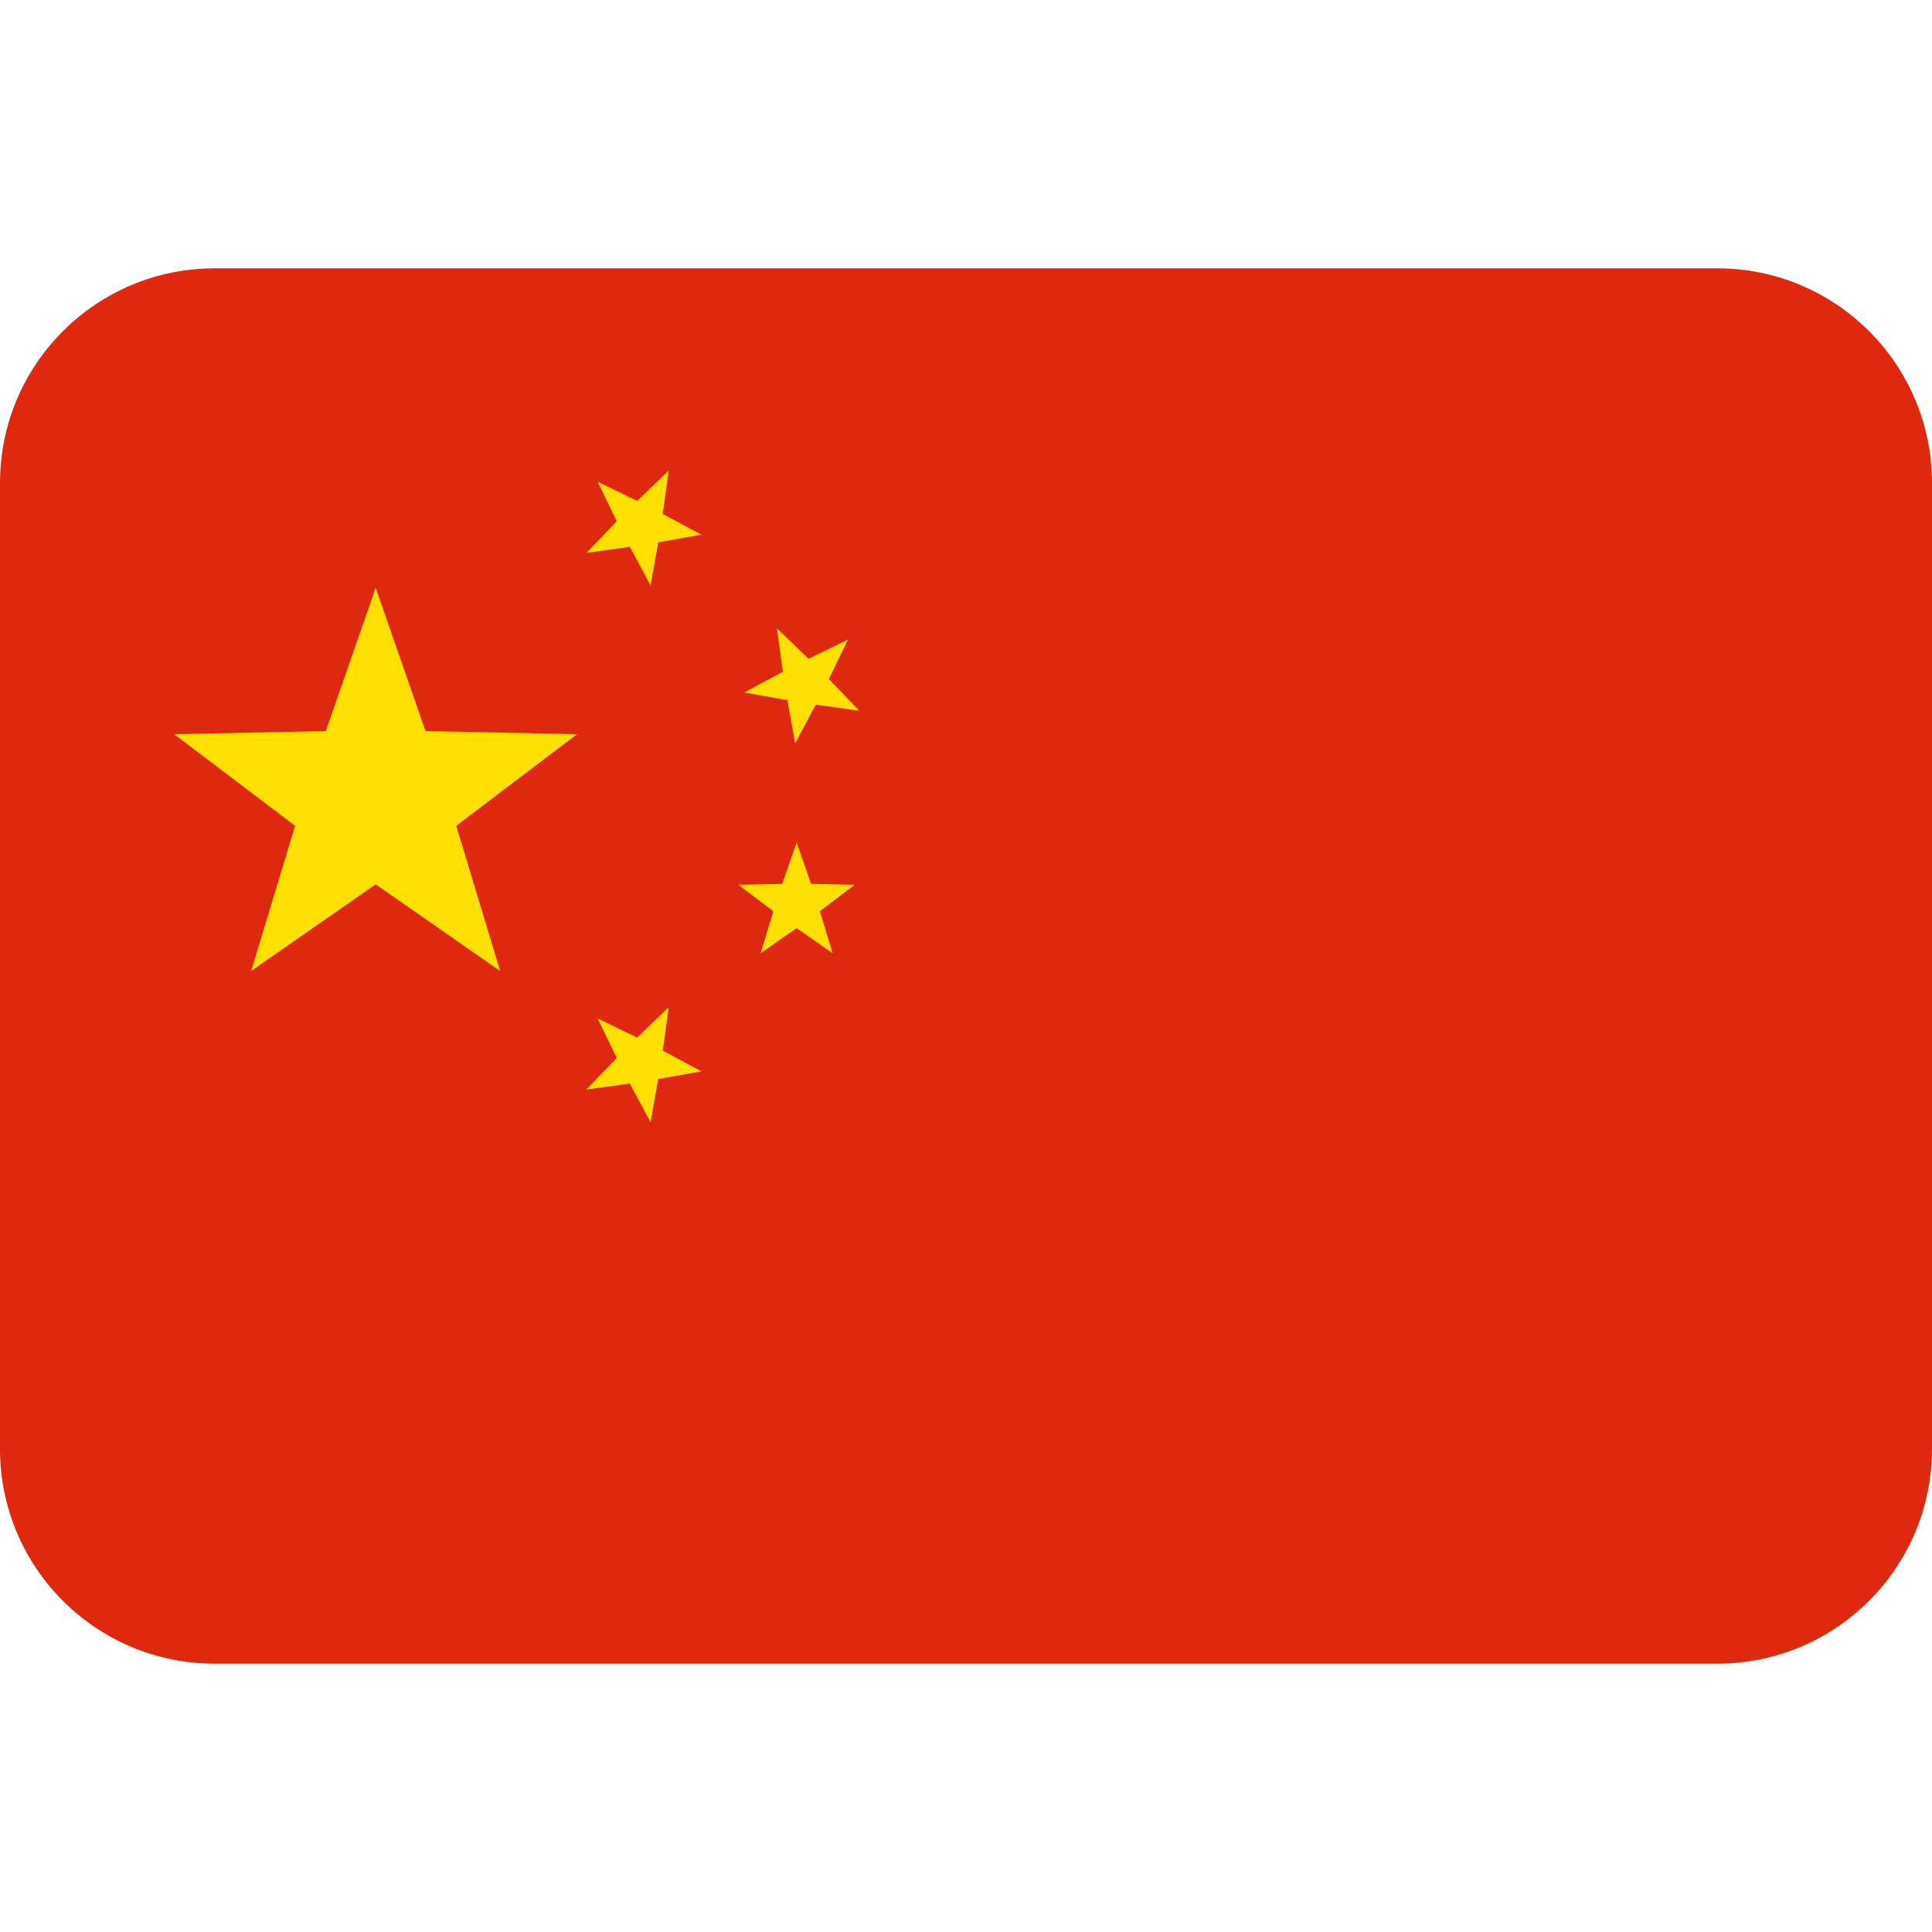
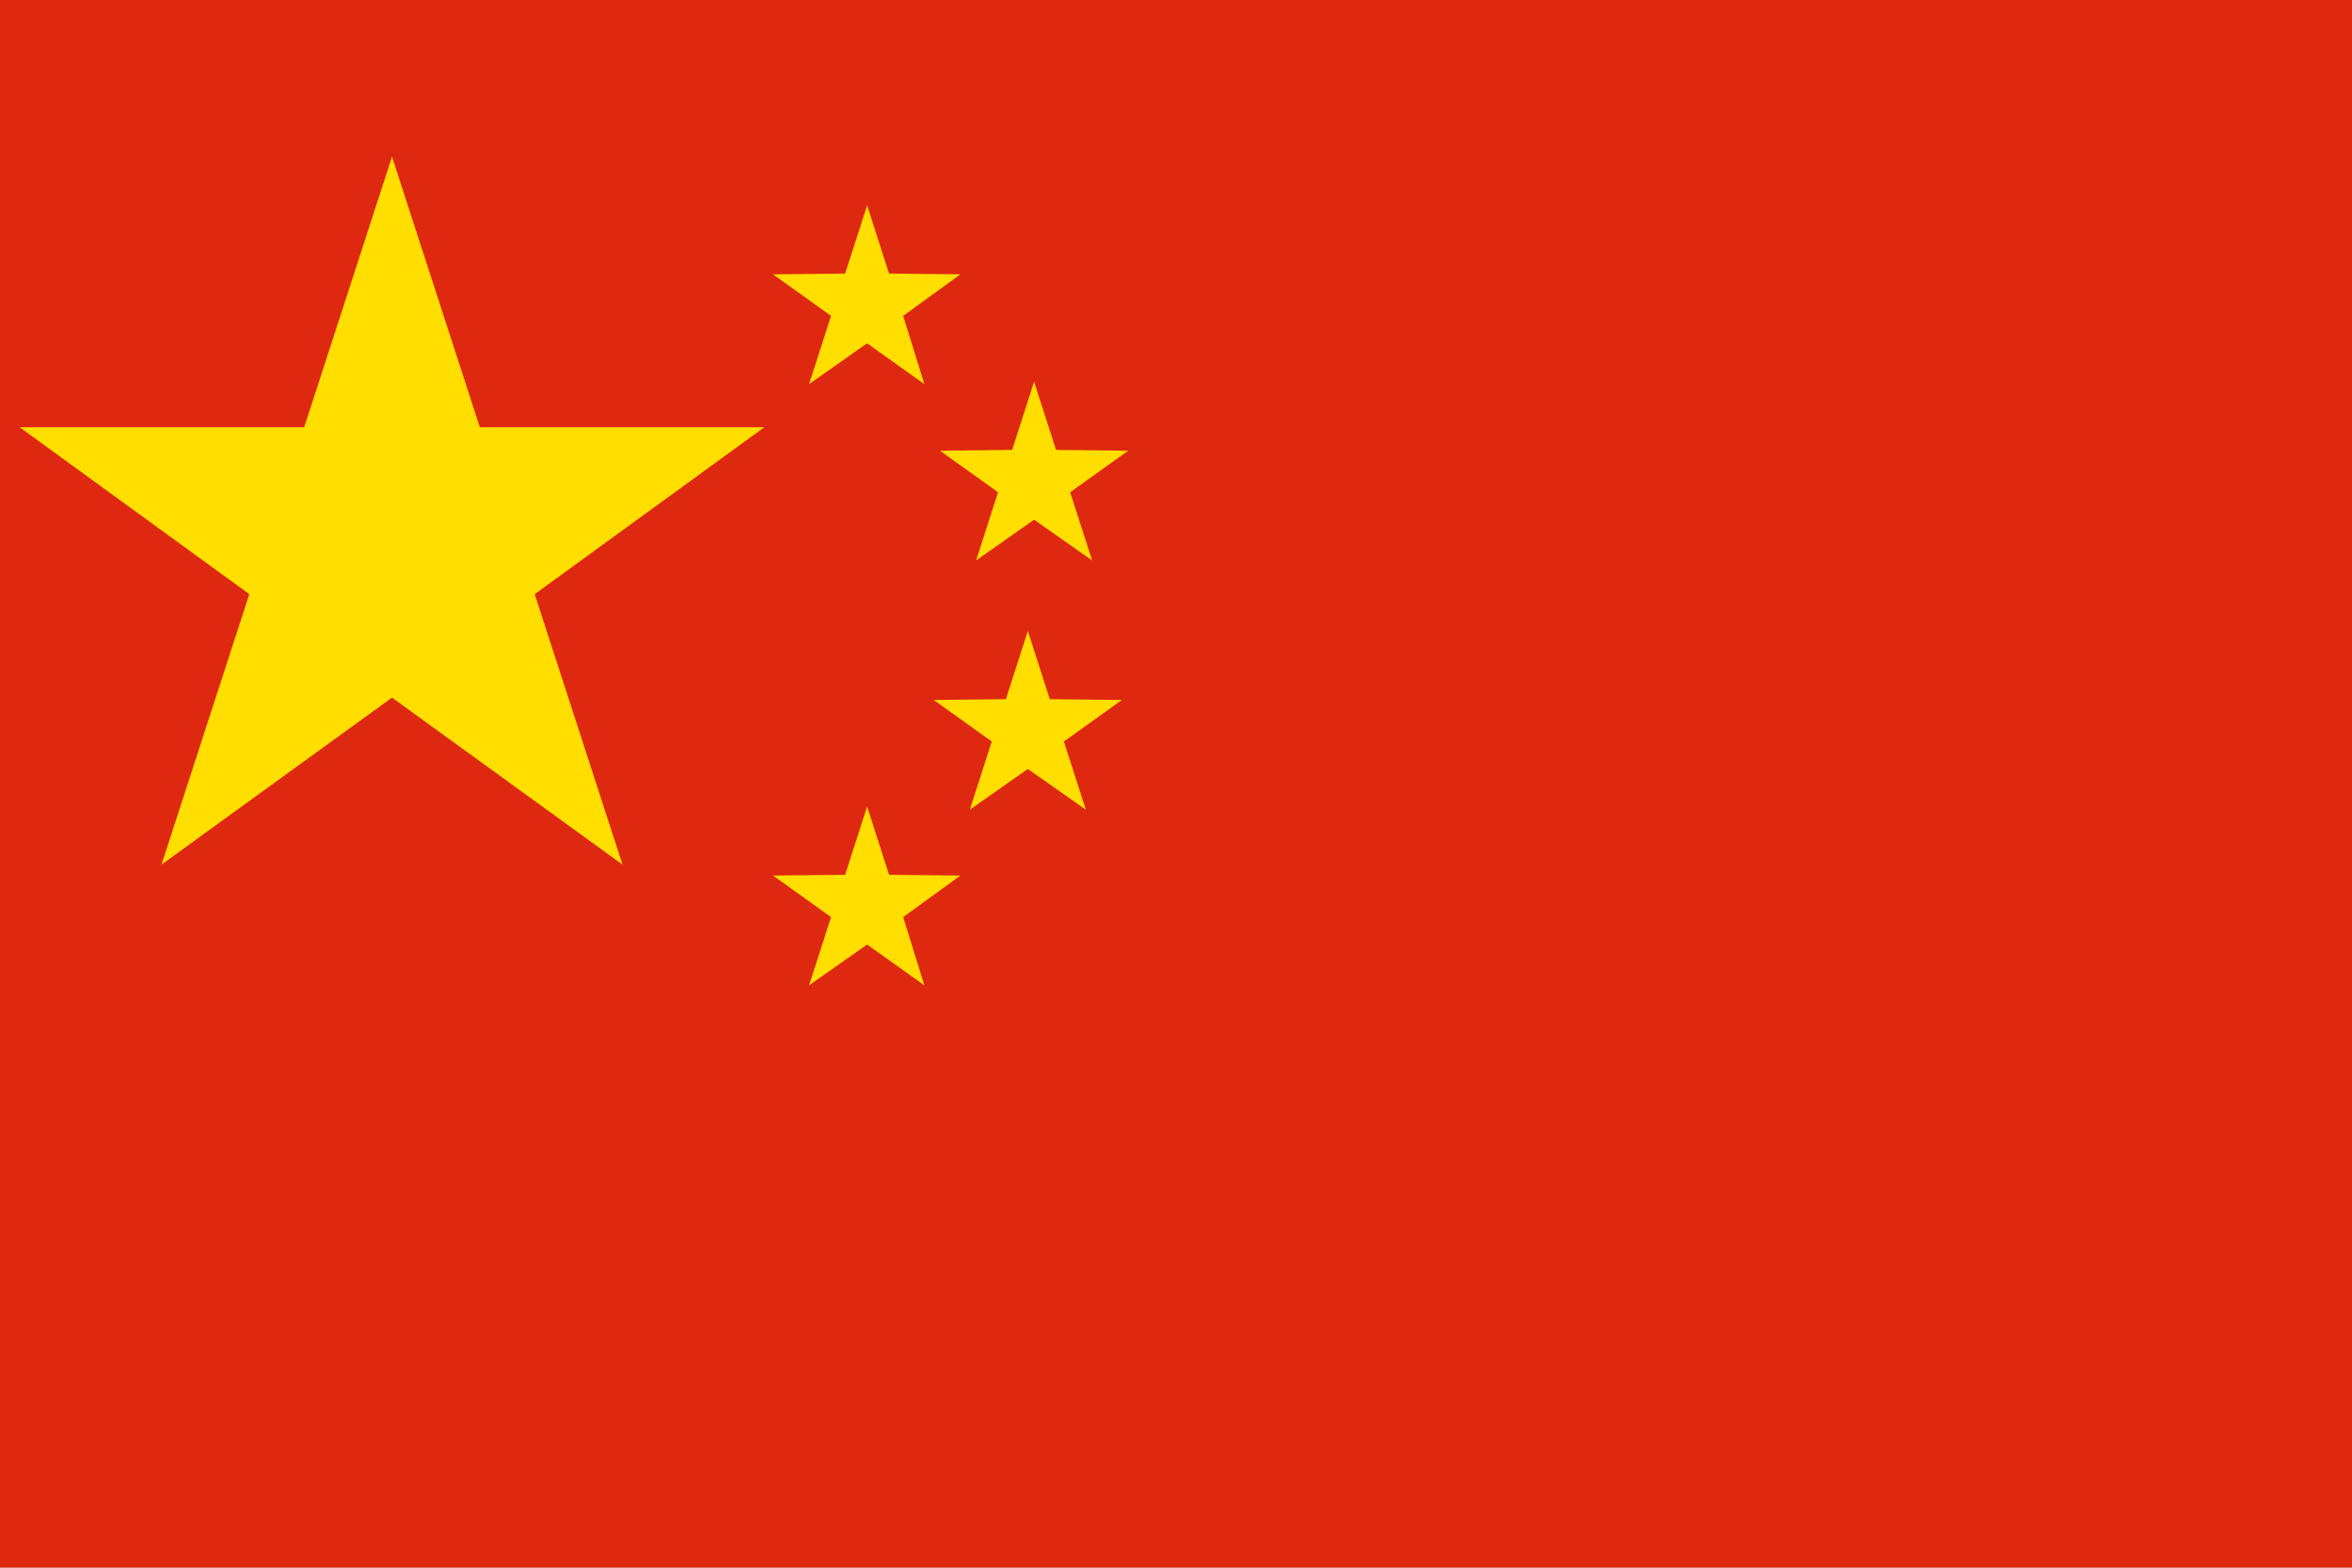
- <svg xmlns="http://www.w3.org/2000/svg" viewBox="0 0 36 36">
-   <path fill="#DE2910" d="M36 27c0 2.209-1.791 4-4 4H4c-2.209 0-4-1.791-4-4V9c0-2.209 1.791-4 4-4h28c2.209 0 4 1.791 4 4v18z" />
-   <path fill="#FFDE02" d="M11.136 8.977l.736.356.589-.566-.111.81.72.386-.804.144-.144.804-.386-.72-.81.111.566-.589zm4.665 2.941l-.356.735.566.59-.809-.112-.386.721-.144-.805-.805-.144.721-.386-.112-.809.59.566zm-.957 3.779l.268.772.817.017-.651.493.237.783-.671-.467-.671.467.236-.783-.651-.493.817-.017zm-3.708 3.28l.736.356.589-.566-.111.81.72.386-.804.144-.144.804-.386-.72-.81.111.566-.589zM7 10.951l.929 2.671 2.826.058-2.253 1.708.819 2.706L7 16.479l-2.321 1.615.819-2.706-2.253-1.708 2.826-.058z" />
+ <svg xmlns="http://www.w3.org/2000/svg" viewBox="0 0 30 20">
+   <path fill="#DE2910" d="M0 0h30v20H0z" />
+   <path fill="#FFDE00" d="m5 2 1.12 3.45h3.63L6.82 7.58l1.12 3.45L5 8.9l-2.94 2.13 1.12-3.45L.25 5.45h3.63L5 2Zm6.06.62.28.87.91.01-.73.53.27.87-.73-.52-.74.52.28-.87-.74-.53.92-.01.28-.87Zm2.13 2.25.28.87.92.01-.74.53.28.87-.74-.52-.74.52.28-.87-.74-.53.92-.01.28-.87Zm-.08 3.18.28.87.92.01-.74.53.28.87-.74-.52-.74.52.28-.87-.74-.53.92-.01.28-.87Zm-2.05 2.24.28.87.91.01-.73.53.27.87-.73-.52-.74.52.28-.87-.74-.53.92-.01.28-.87Z" />
</svg>
